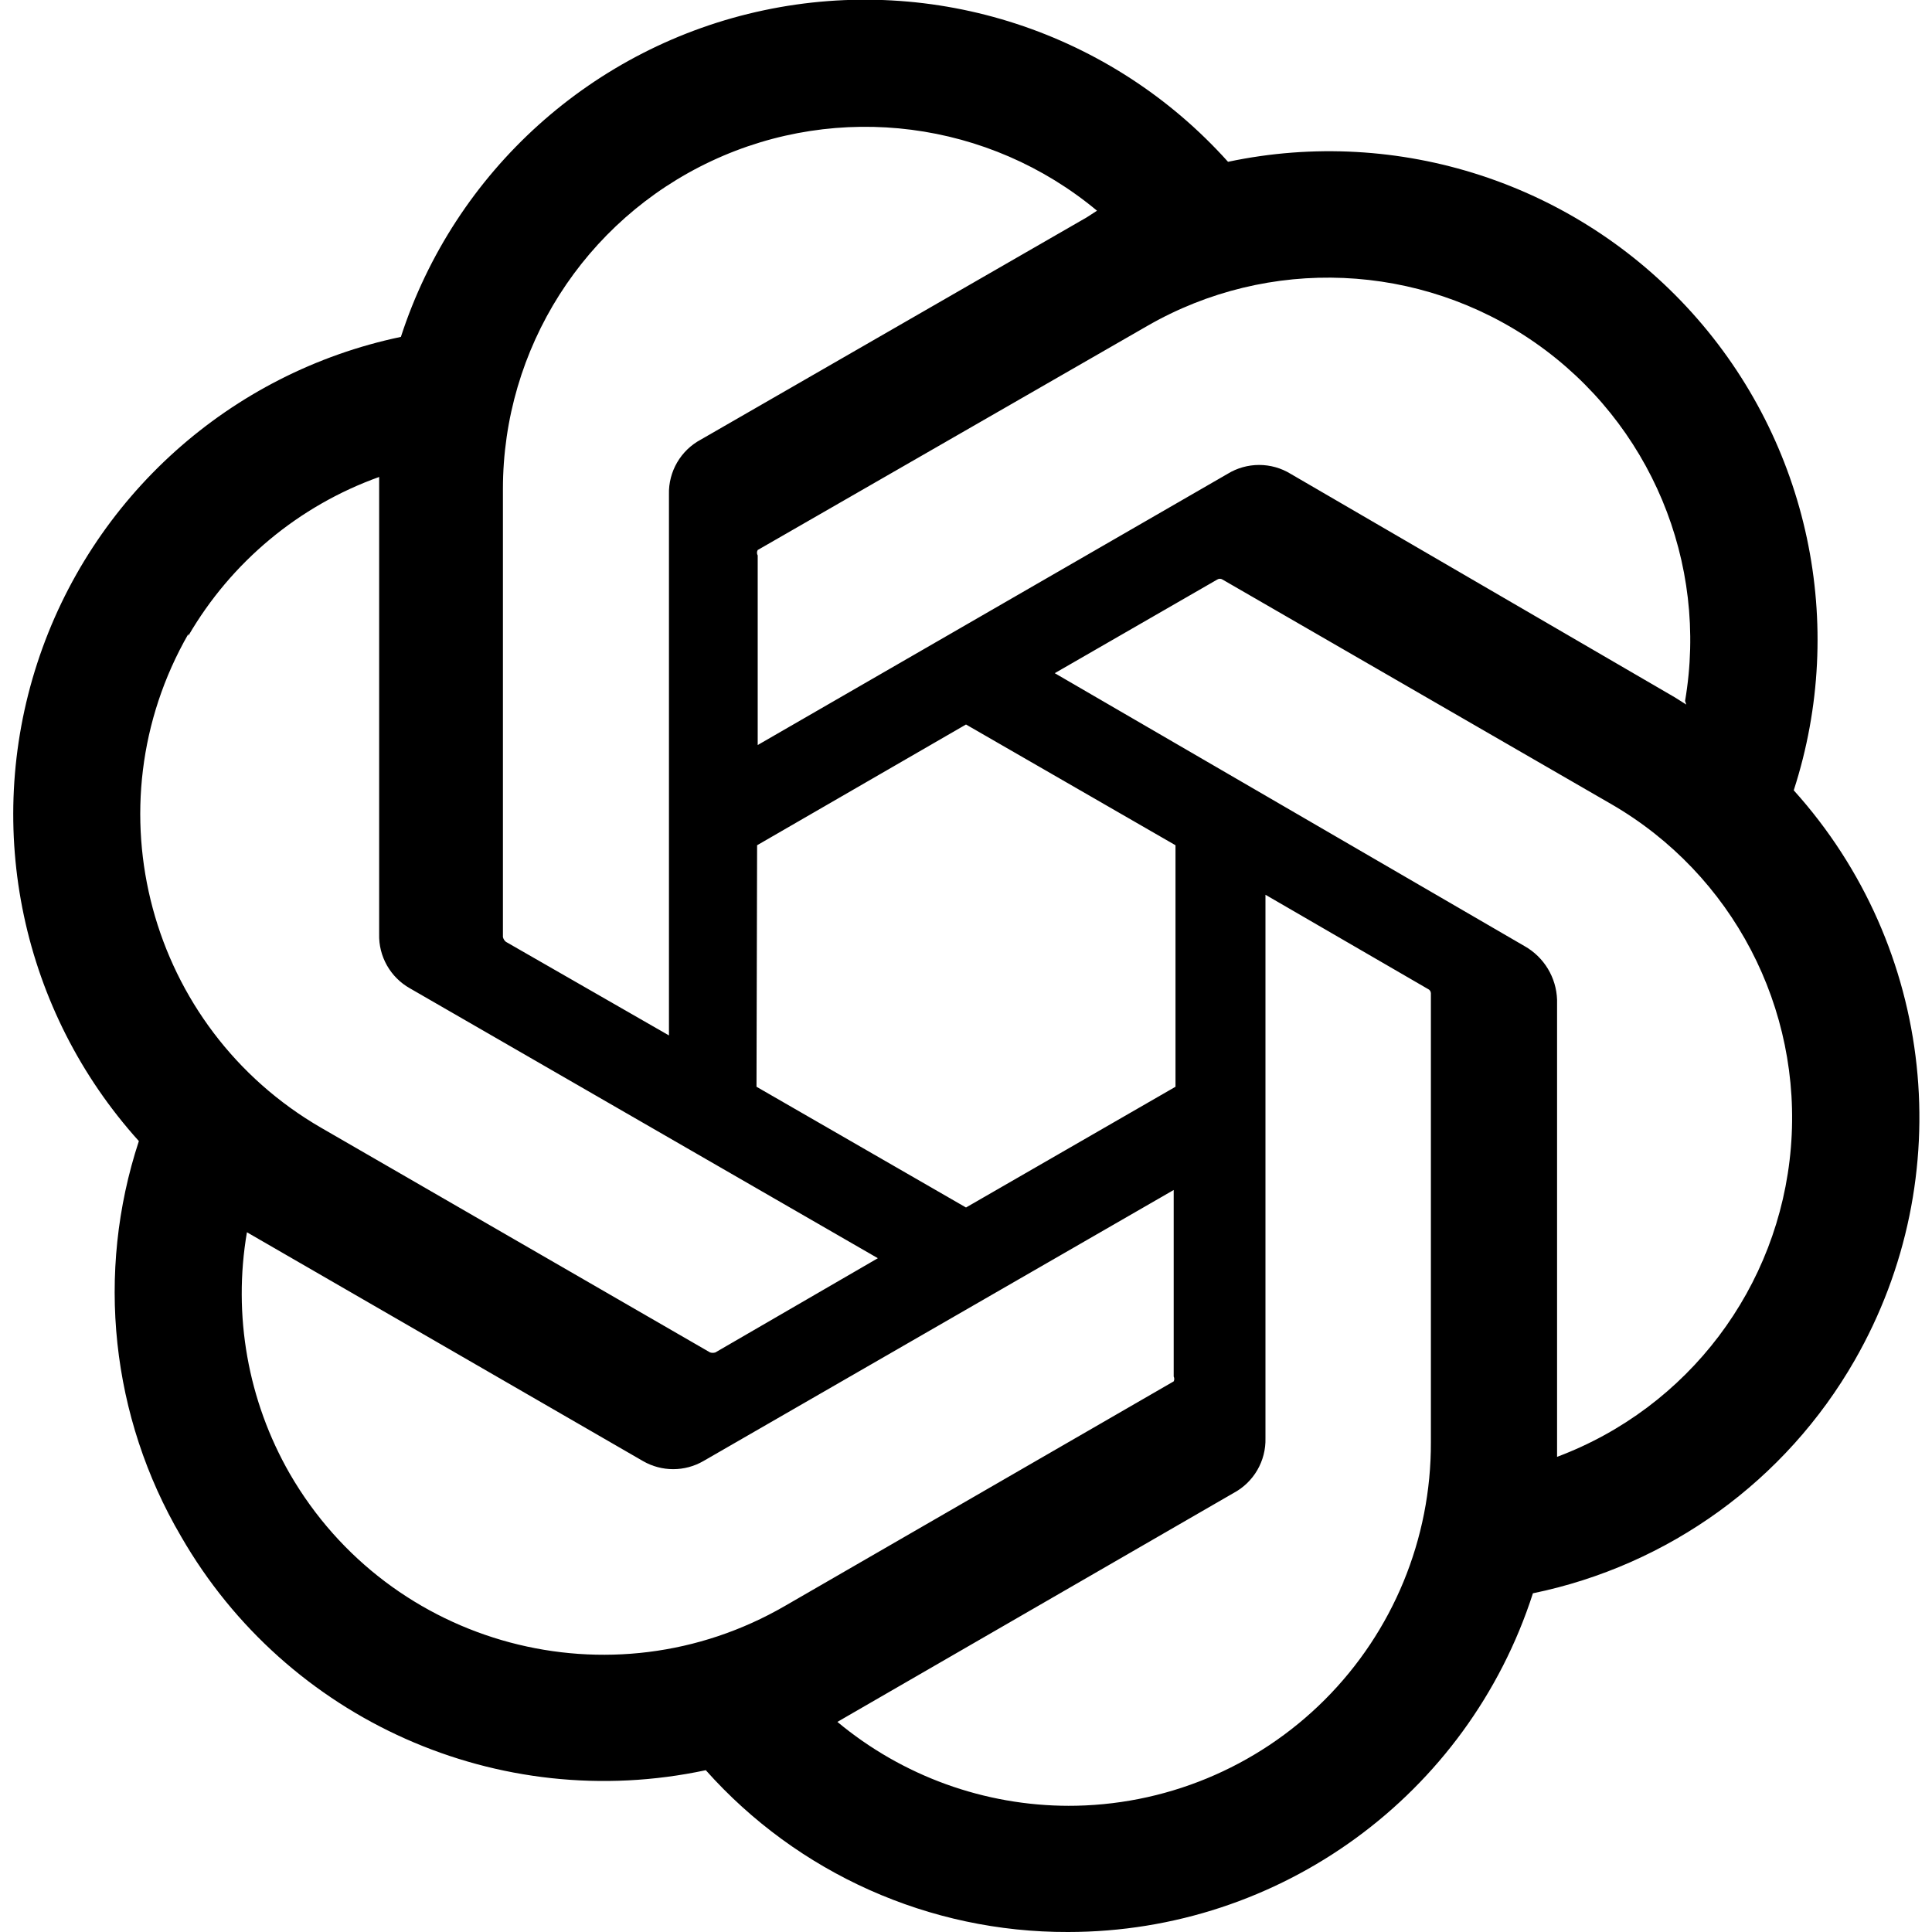
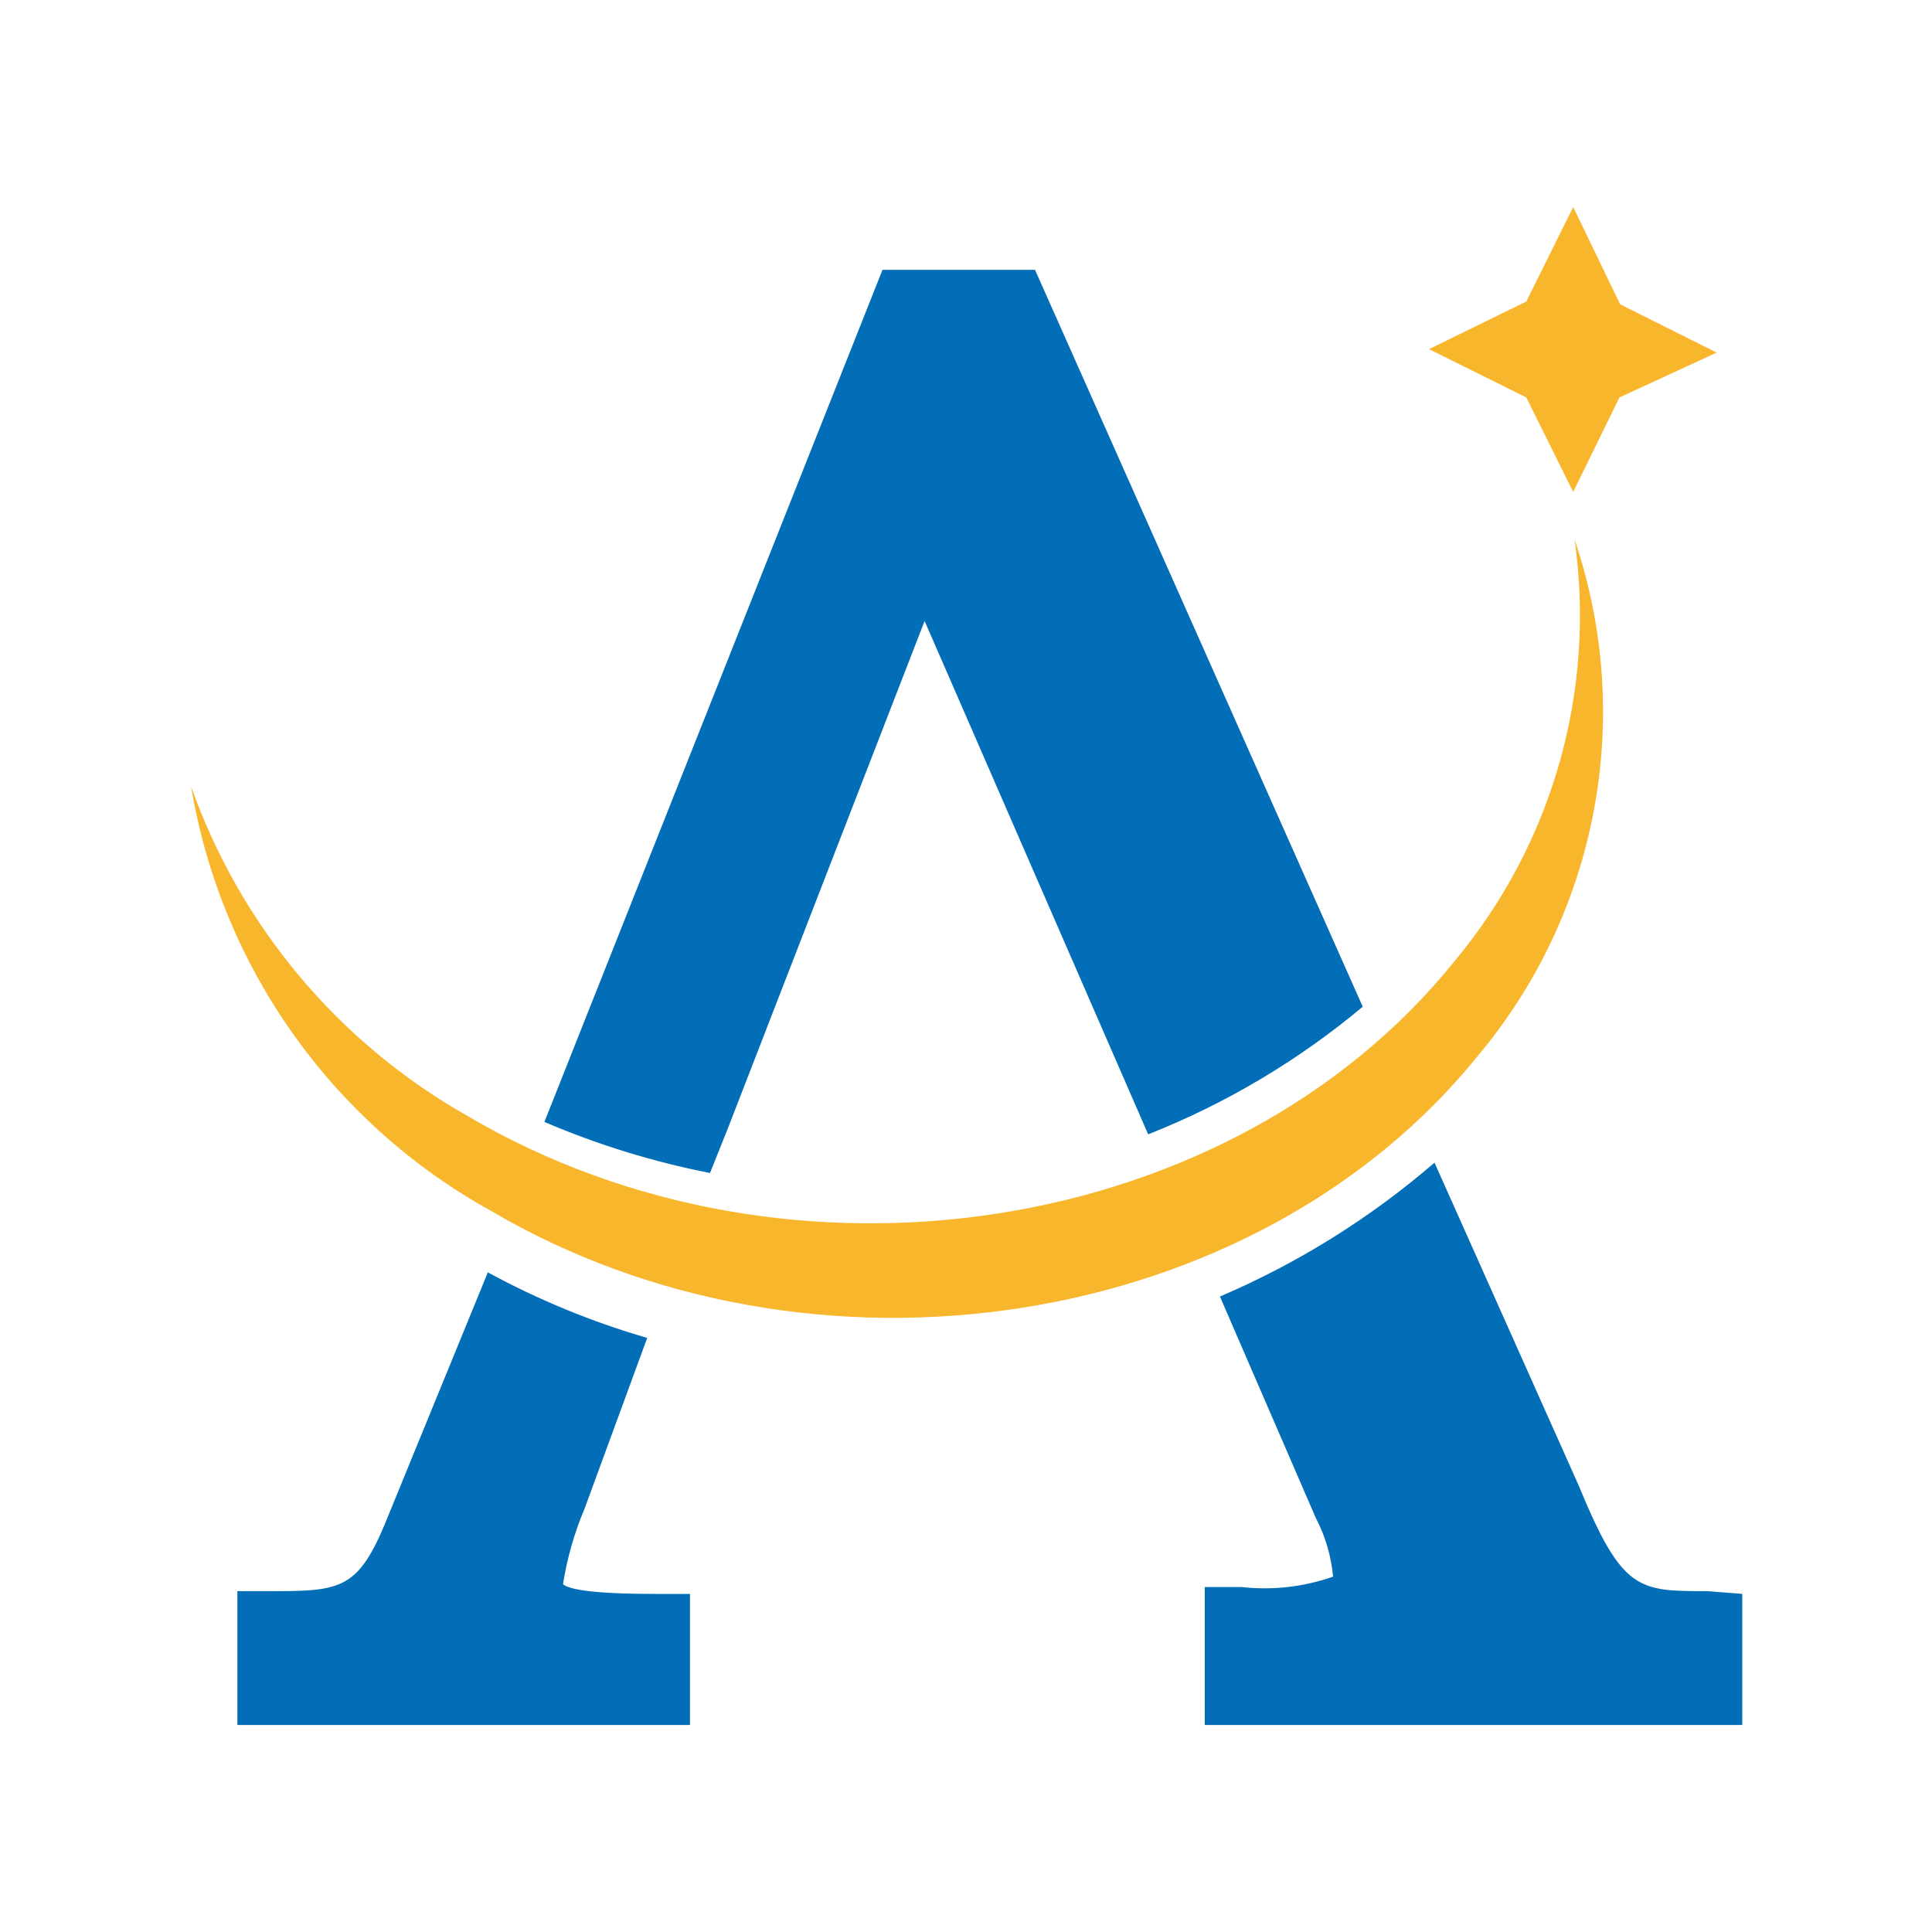
- <svg xmlns="http://www.w3.org/2000/svg" id="openai-symbol" viewBox="0 0 32 32">
-   <path d="M29.71,13.09A8.09,8.09,0,0,0,20.34,2.68a8.08,8.08,0,0,0-13.7,2.9A8.08,8.08,0,0,0,2.3,18.9,8,8,0,0,0,3,25.45a8.08,8.08,0,0,0,8.69,3.87,8,8,0,0,0,6,2.68,8.09,8.09,0,0,0,7.7-5.61,8,8,0,0,0,5.33-3.86A8.09,8.09,0,0,0,29.71,13.09Zm-12,16.82a6,6,0,0,1-3.84-1.39l.19-.11,6.37-3.68a1,1,0,0,0,.53-.91v-9l2.69,1.56a.08.08,0,0,1,.05.07v7.44A6,6,0,0,1,17.68,29.91ZM4.8,24.41a6,6,0,0,1-.71-4l.19.11,6.37,3.68a1,1,0,0,0,1,0l7.79-4.49V22.8a.09.09,0,0,1,0,.08L13,26.6A6,6,0,0,1,4.8,24.41ZM3.12,10.53A6,6,0,0,1,6.28,7.9v7.57a1,1,0,0,0,.51.9l7.75,4.47L11.85,22.4a.14.14,0,0,1-.09,0L5.32,18.68a6,6,0,0,1-2.2-8.18Zm22.13,5.14-7.78-4.52L20.16,9.6a.08.08,0,0,1,.09,0l6.44,3.72a6,6,0,0,1-.9,10.81V16.56A1.06,1.06,0,0,0,25.25,15.67Zm2.68-4-.19-.12-6.36-3.7a1,1,0,0,0-1.05,0l-7.78,4.49V9.2a.09.09,0,0,1,0-.09L19,5.4a6,6,0,0,1,8.91,6.21ZM11.08,17.15,8.38,15.6a.14.14,0,0,1-.05-.08V8.1a6,6,0,0,1,9.84-4.61L18,3.6,11.61,7.28a1,1,0,0,0-.53.91ZM12.54,14,16,12l3.47,2v4L16,20l-3.47-2Z" />
+ <svg xmlns="http://www.w3.org/2000/svg" id="图层_1" data-name="图层 1" viewBox="0 0 28 28">
+   <defs>
+     <style>.cls-1{fill:#f8b62d;}.cls-2{fill:#036eb8;}</style>
+   </defs>
+   <path class="cls-1" d="M22.82,7.82a7.81,7.81,0,0,1-1.74,6.11c-3.22,4-9.63,5-14.31,2.24a8.89,8.89,0,0,1-4-4.77A8.65,8.65,0,0,0,7.1,17.54c4.68,2.76,11.09,1.76,14.32-2.24A7.76,7.76,0,0,0,22.82,7.82Z" />
+   <path class="cls-2" d="M5.65,21.91C5.22,23,5,23.06,4,23.06H3.44V25H10v-1.9H9.49c-1,0-1.26-.08-1.33-.14a.1.1,0,0,1,0,0,4.6,4.6,0,0,1,.31-1.09l.91-2.48a11.58,11.58,0,0,1-2.31-.95Z" />
+   <path class="cls-2" d="M24.74,23.06c-1,0-1.23,0-1.86-1.53l-2.09-4.68a11.94,11.94,0,0,1-3.11,1.94L19.07,22h0a2.29,2.29,0,0,1,.25.85v0a3,3,0,0,1-1.33.15h-.53V25h7.79v-1.9Z" />
+   <path class="cls-2" d="M10.55,16.35,13.4,9l3.24,7.44a11.38,11.38,0,0,0,3.11-1.85L15,3.91H12.79L7.89,16.26a11.9,11.9,0,0,0,2.4.74Z" />
+   <path class="cls-1" d="M24.88,5.11l-1.4-.7h0L22.8,3l-.68,1.37h0l-1.41.69,1.41.7h0l.68,1.37.67-1.37h0Z" />
</svg>
